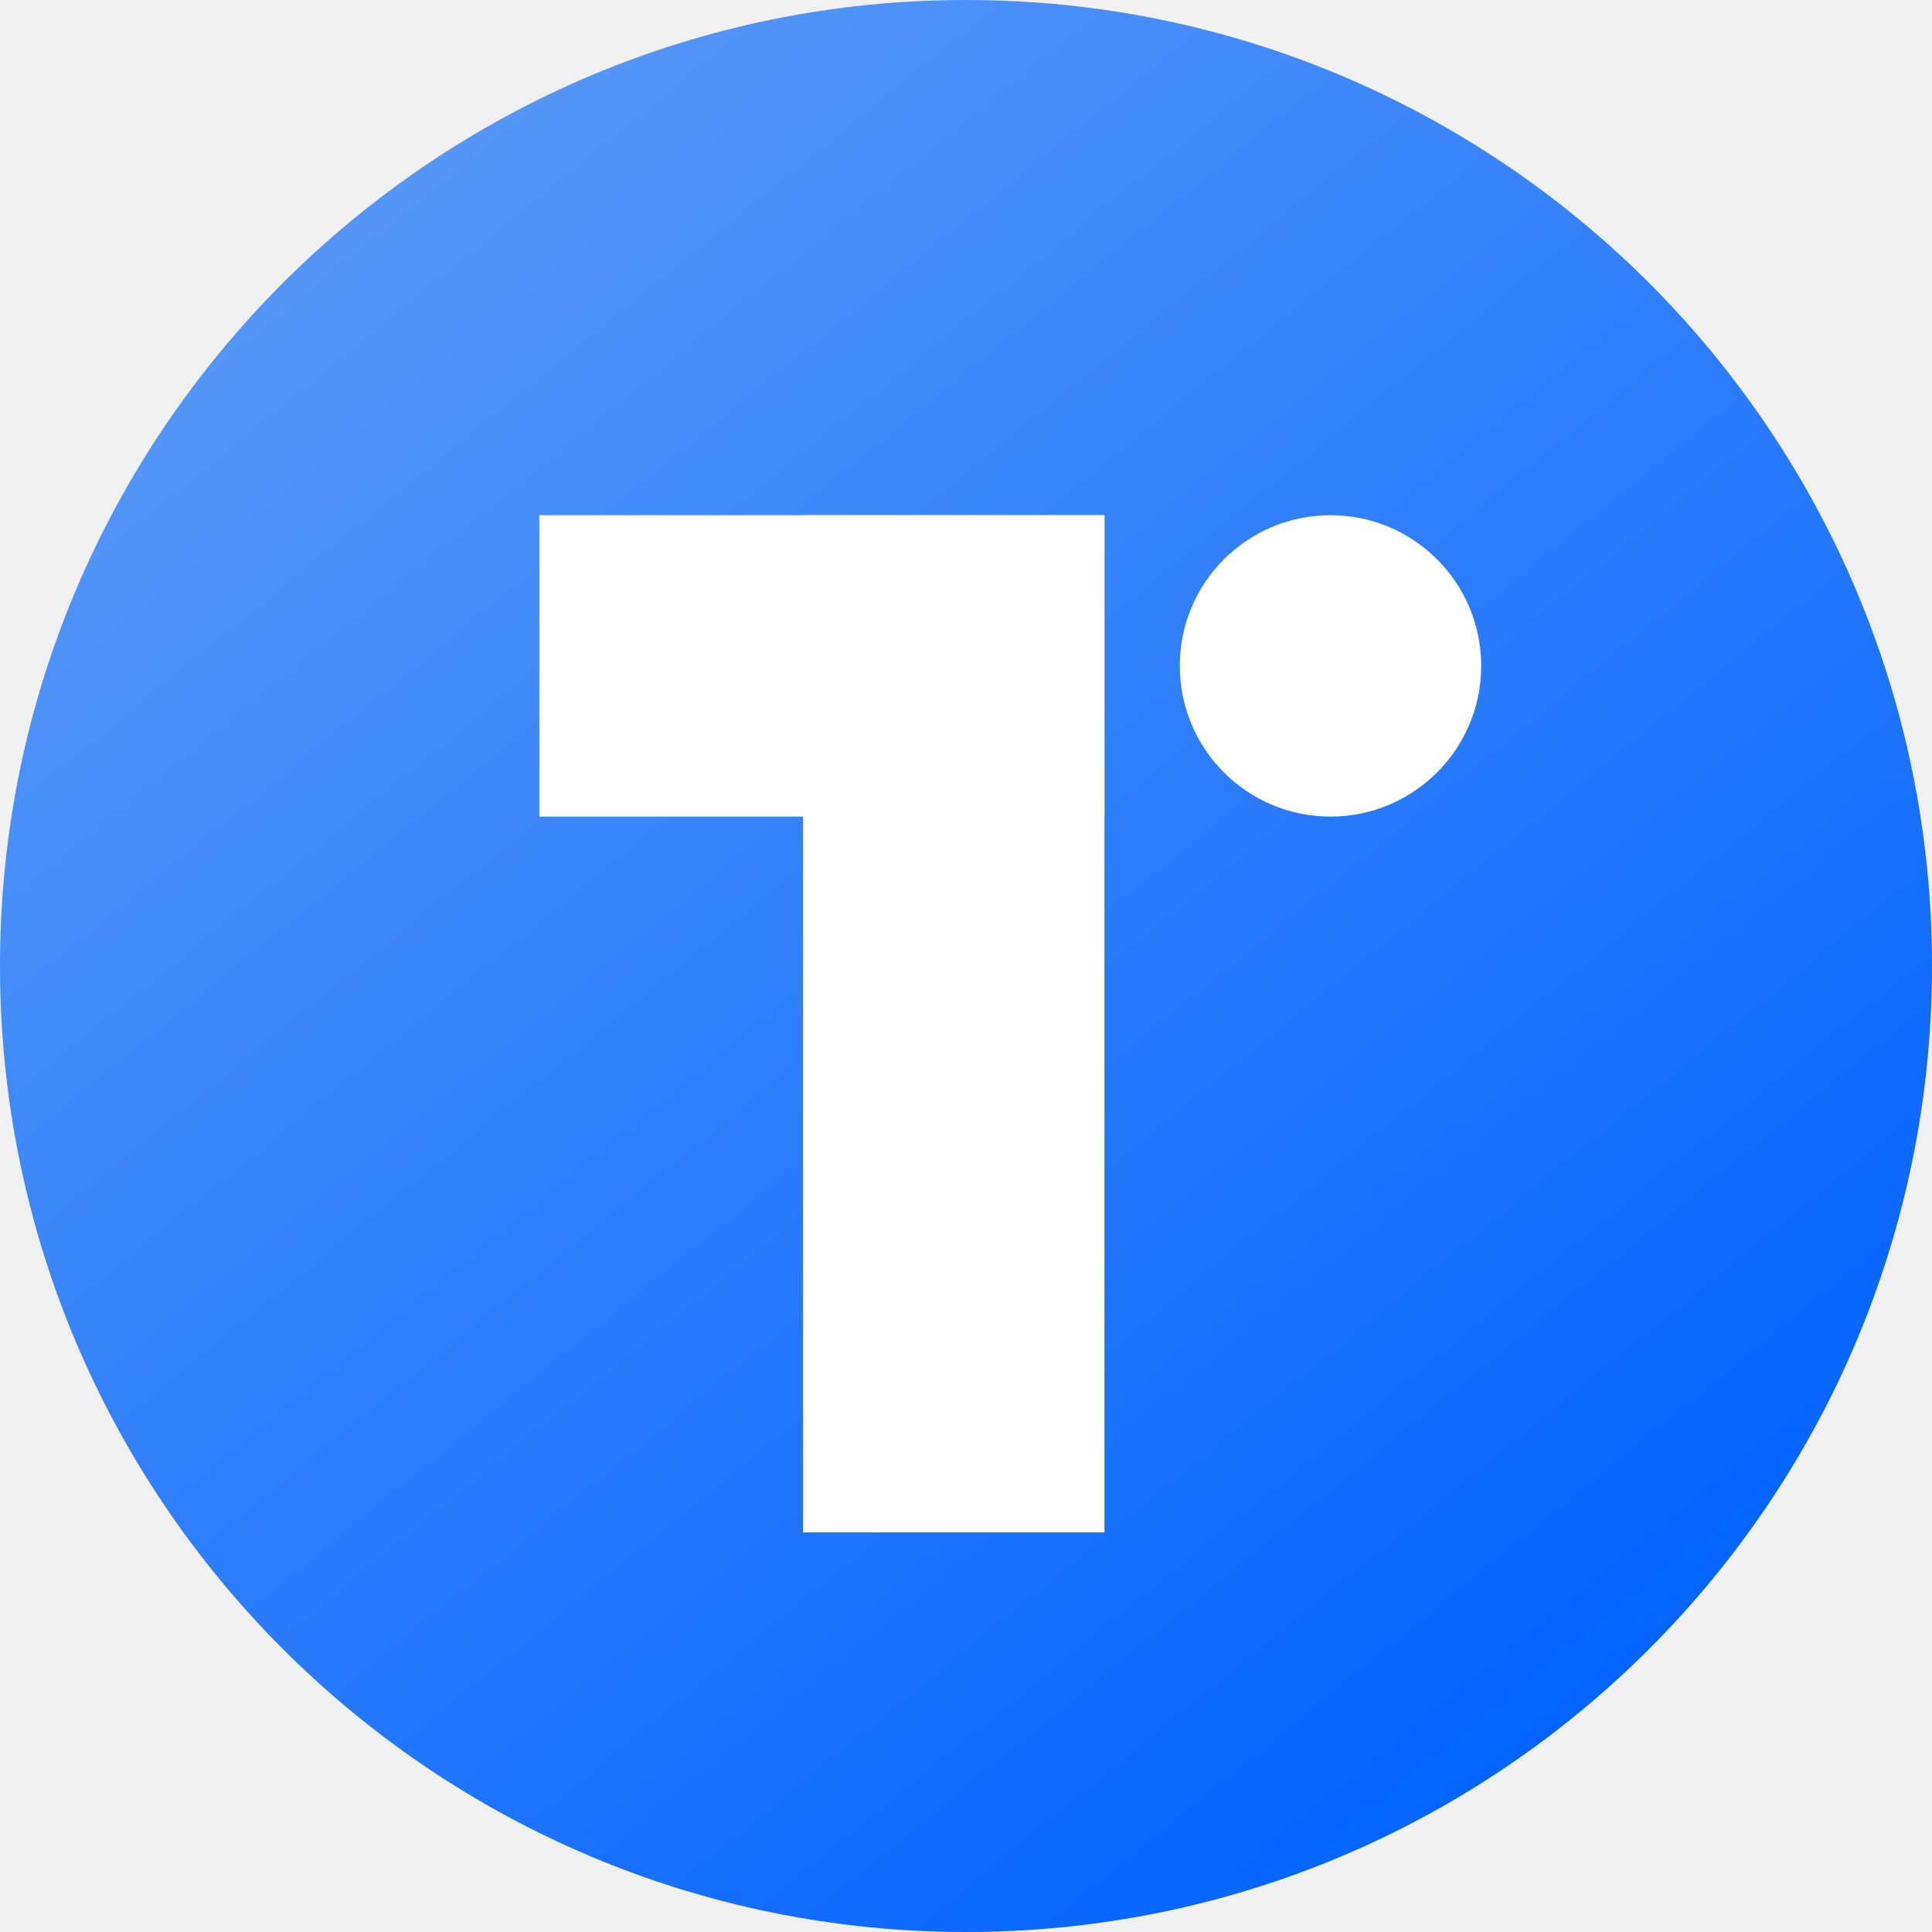
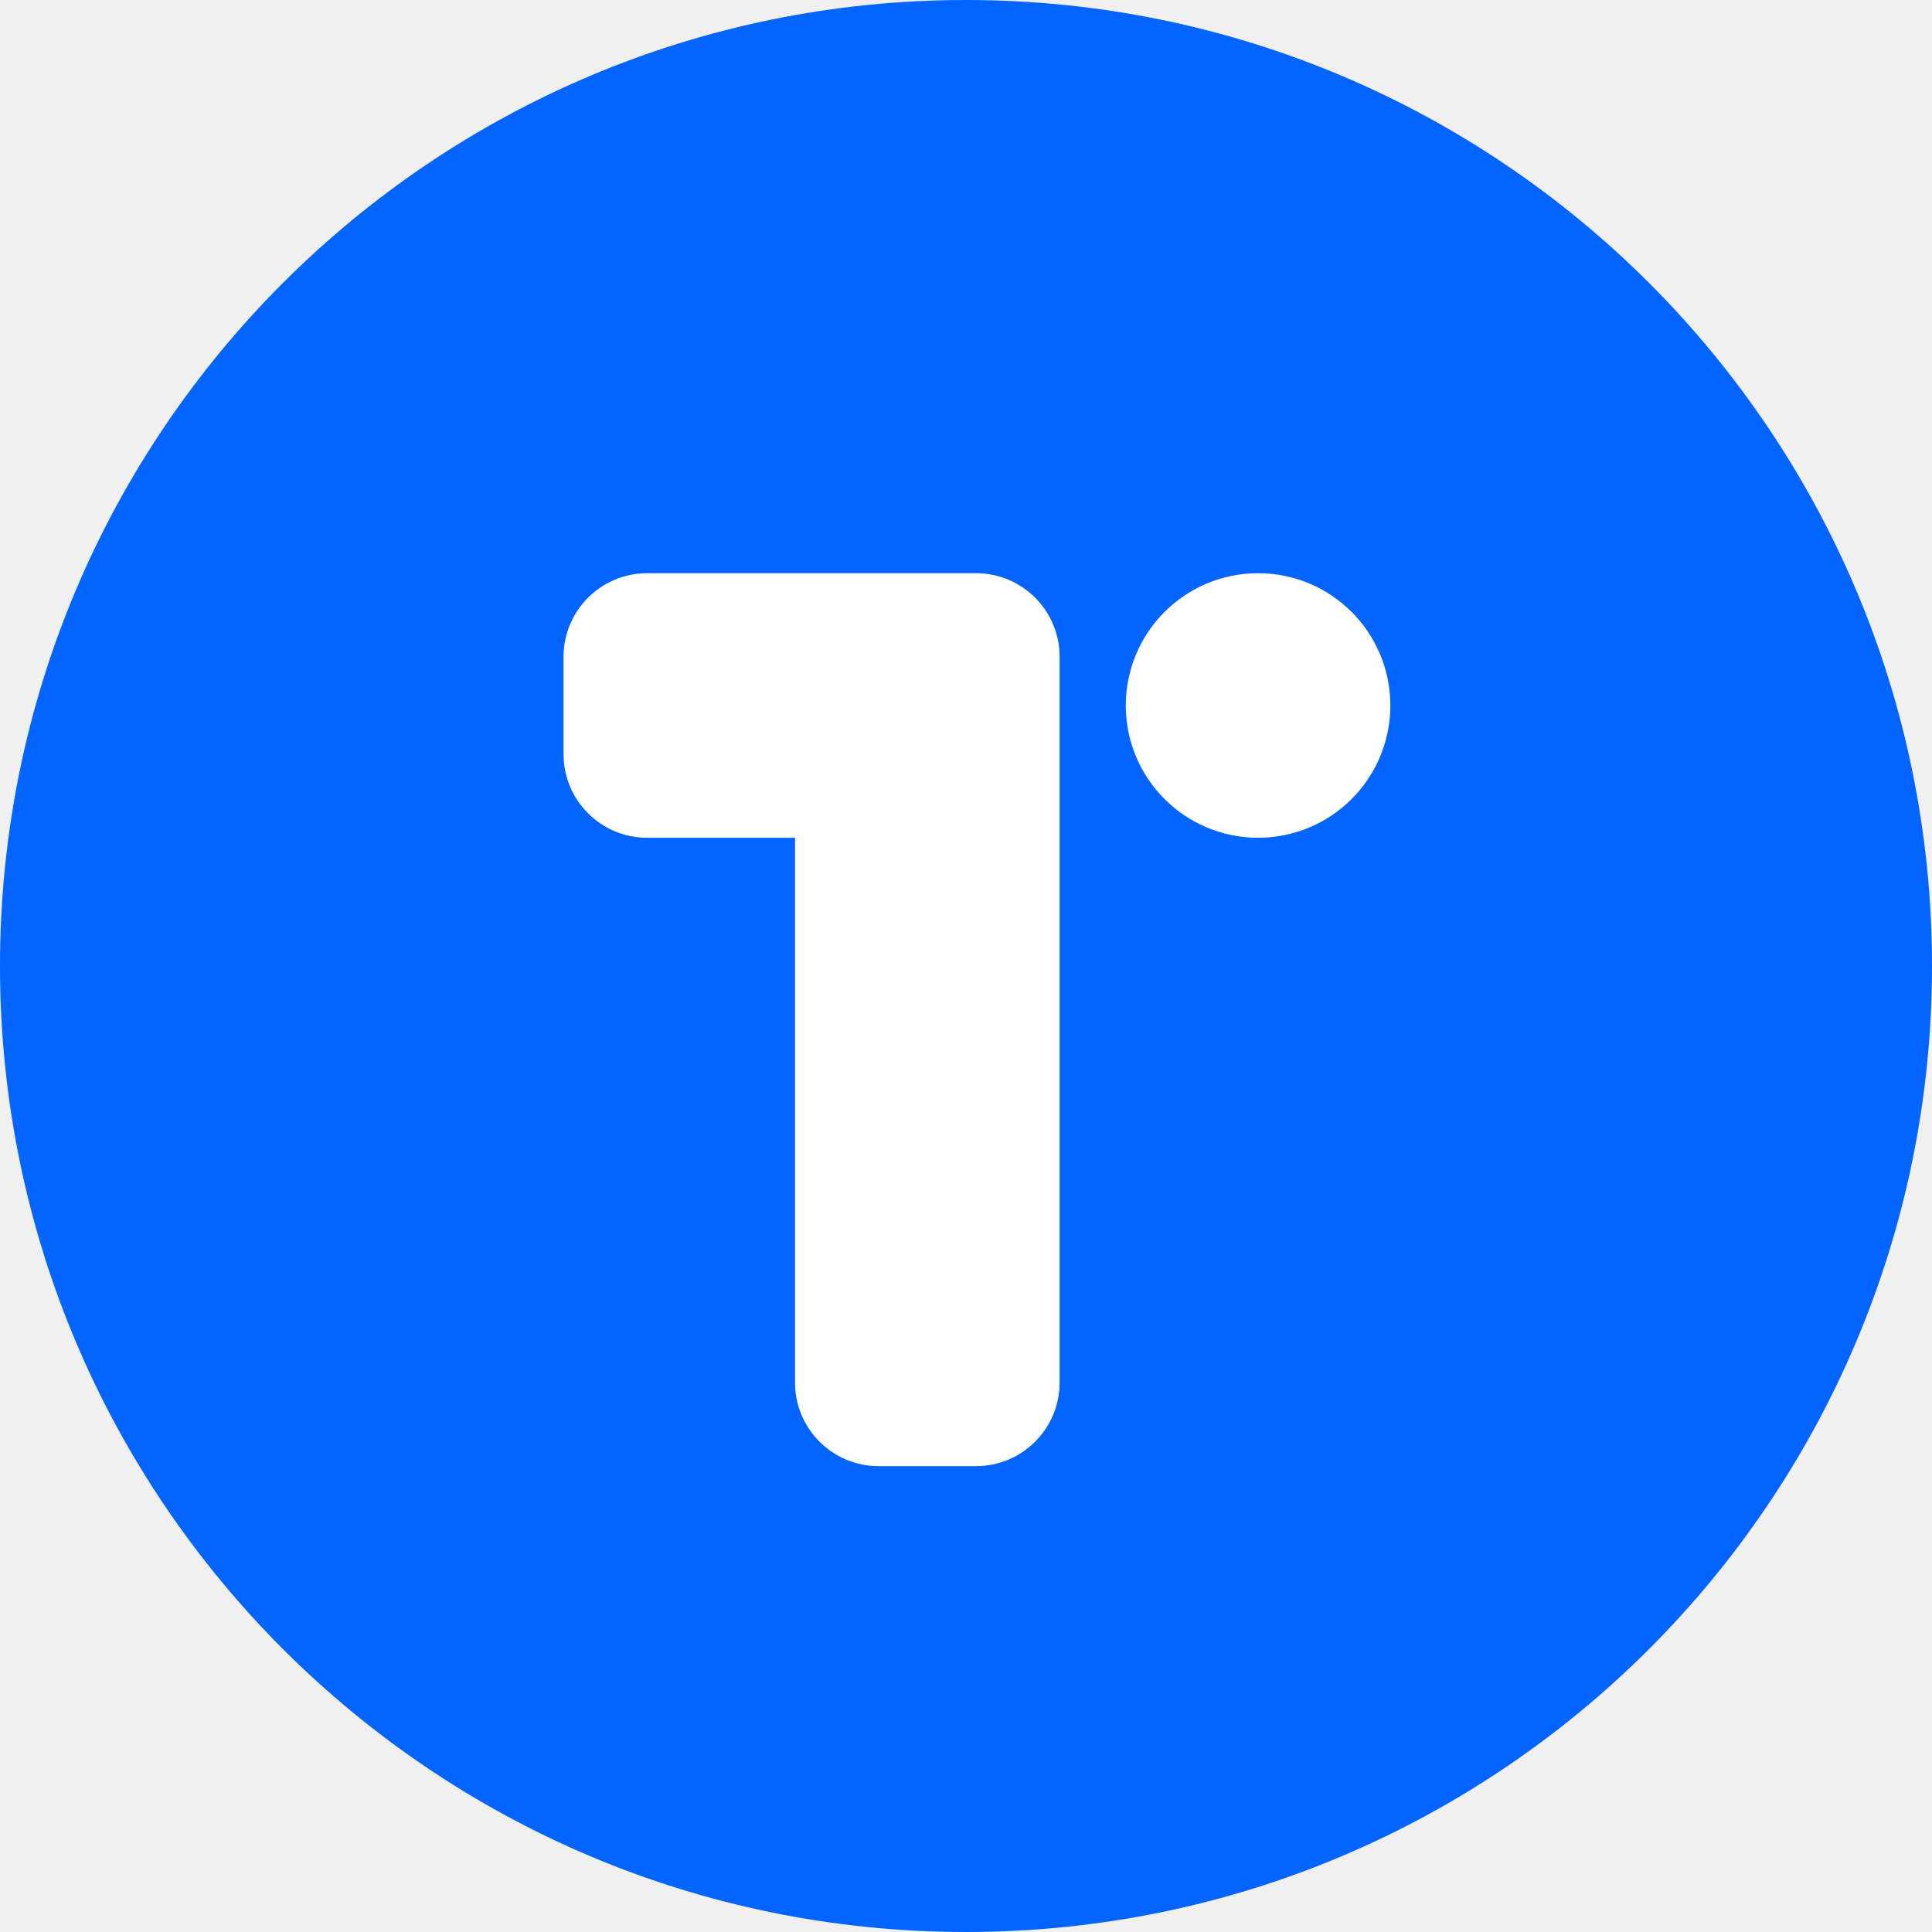
<svg xmlns="http://www.w3.org/2000/svg" width="48" height="48" viewBox="0 0 48 48" fill="none">
-   <circle cx="24" cy="24" r="24" fill="url(#paint0_linear)" />
-   <rect x="13.4" y="12.8" width="14.04" height="7.488" fill="white" />
-   <rect x="19.952" y="12.8" width="7.488" height="25.272" fill="white" />
-   <path d="M33.056 20.288C35.124 20.288 36.8 18.612 36.8 16.544C36.8 14.476 35.124 12.8 33.056 12.8C30.988 12.8 29.312 14.476 29.312 16.544C29.312 18.612 30.988 20.288 33.056 20.288Z" fill="white" />
-   <defs>
-     <linearGradient id="paint0_linear" x1="39.4" y1="42.5" x2="9.3" y2="5.5" gradientUnits="userSpaceOnUse">
-       <stop stop-color="#0364FF" />
-       <stop offset="1" stop-color="#5495F7" />
-     </linearGradient>
-   </defs>
+   <circle cx="24" cy="24" r="24" fill="#0364FF" />
+   <path fill-rule="evenodd" clip-rule="evenodd" d="M16.078 14.241C14.931 14.241 14.001 15.171 14.001 16.318V18.737C14.001 19.884 14.931 20.814 16.078 20.814H19.752V34.349C19.752 35.496 20.682 36.426 21.829 36.426H24.249C25.396 36.426 26.326 35.496 26.326 34.349V18.755C26.326 18.749 26.326 18.743 26.326 18.737V16.318C26.326 15.171 25.396 14.241 24.249 14.241H21.829H16.078Z" fill="white" />
+   <path d="M31.257 20.814C33.072 20.814 34.543 19.343 34.543 17.527C34.543 15.712 33.072 14.241 31.257 14.241C29.442 14.241 27.97 15.712 27.97 17.527C27.97 19.343 29.442 20.814 31.257 20.814Z" fill="white" />
</svg>
